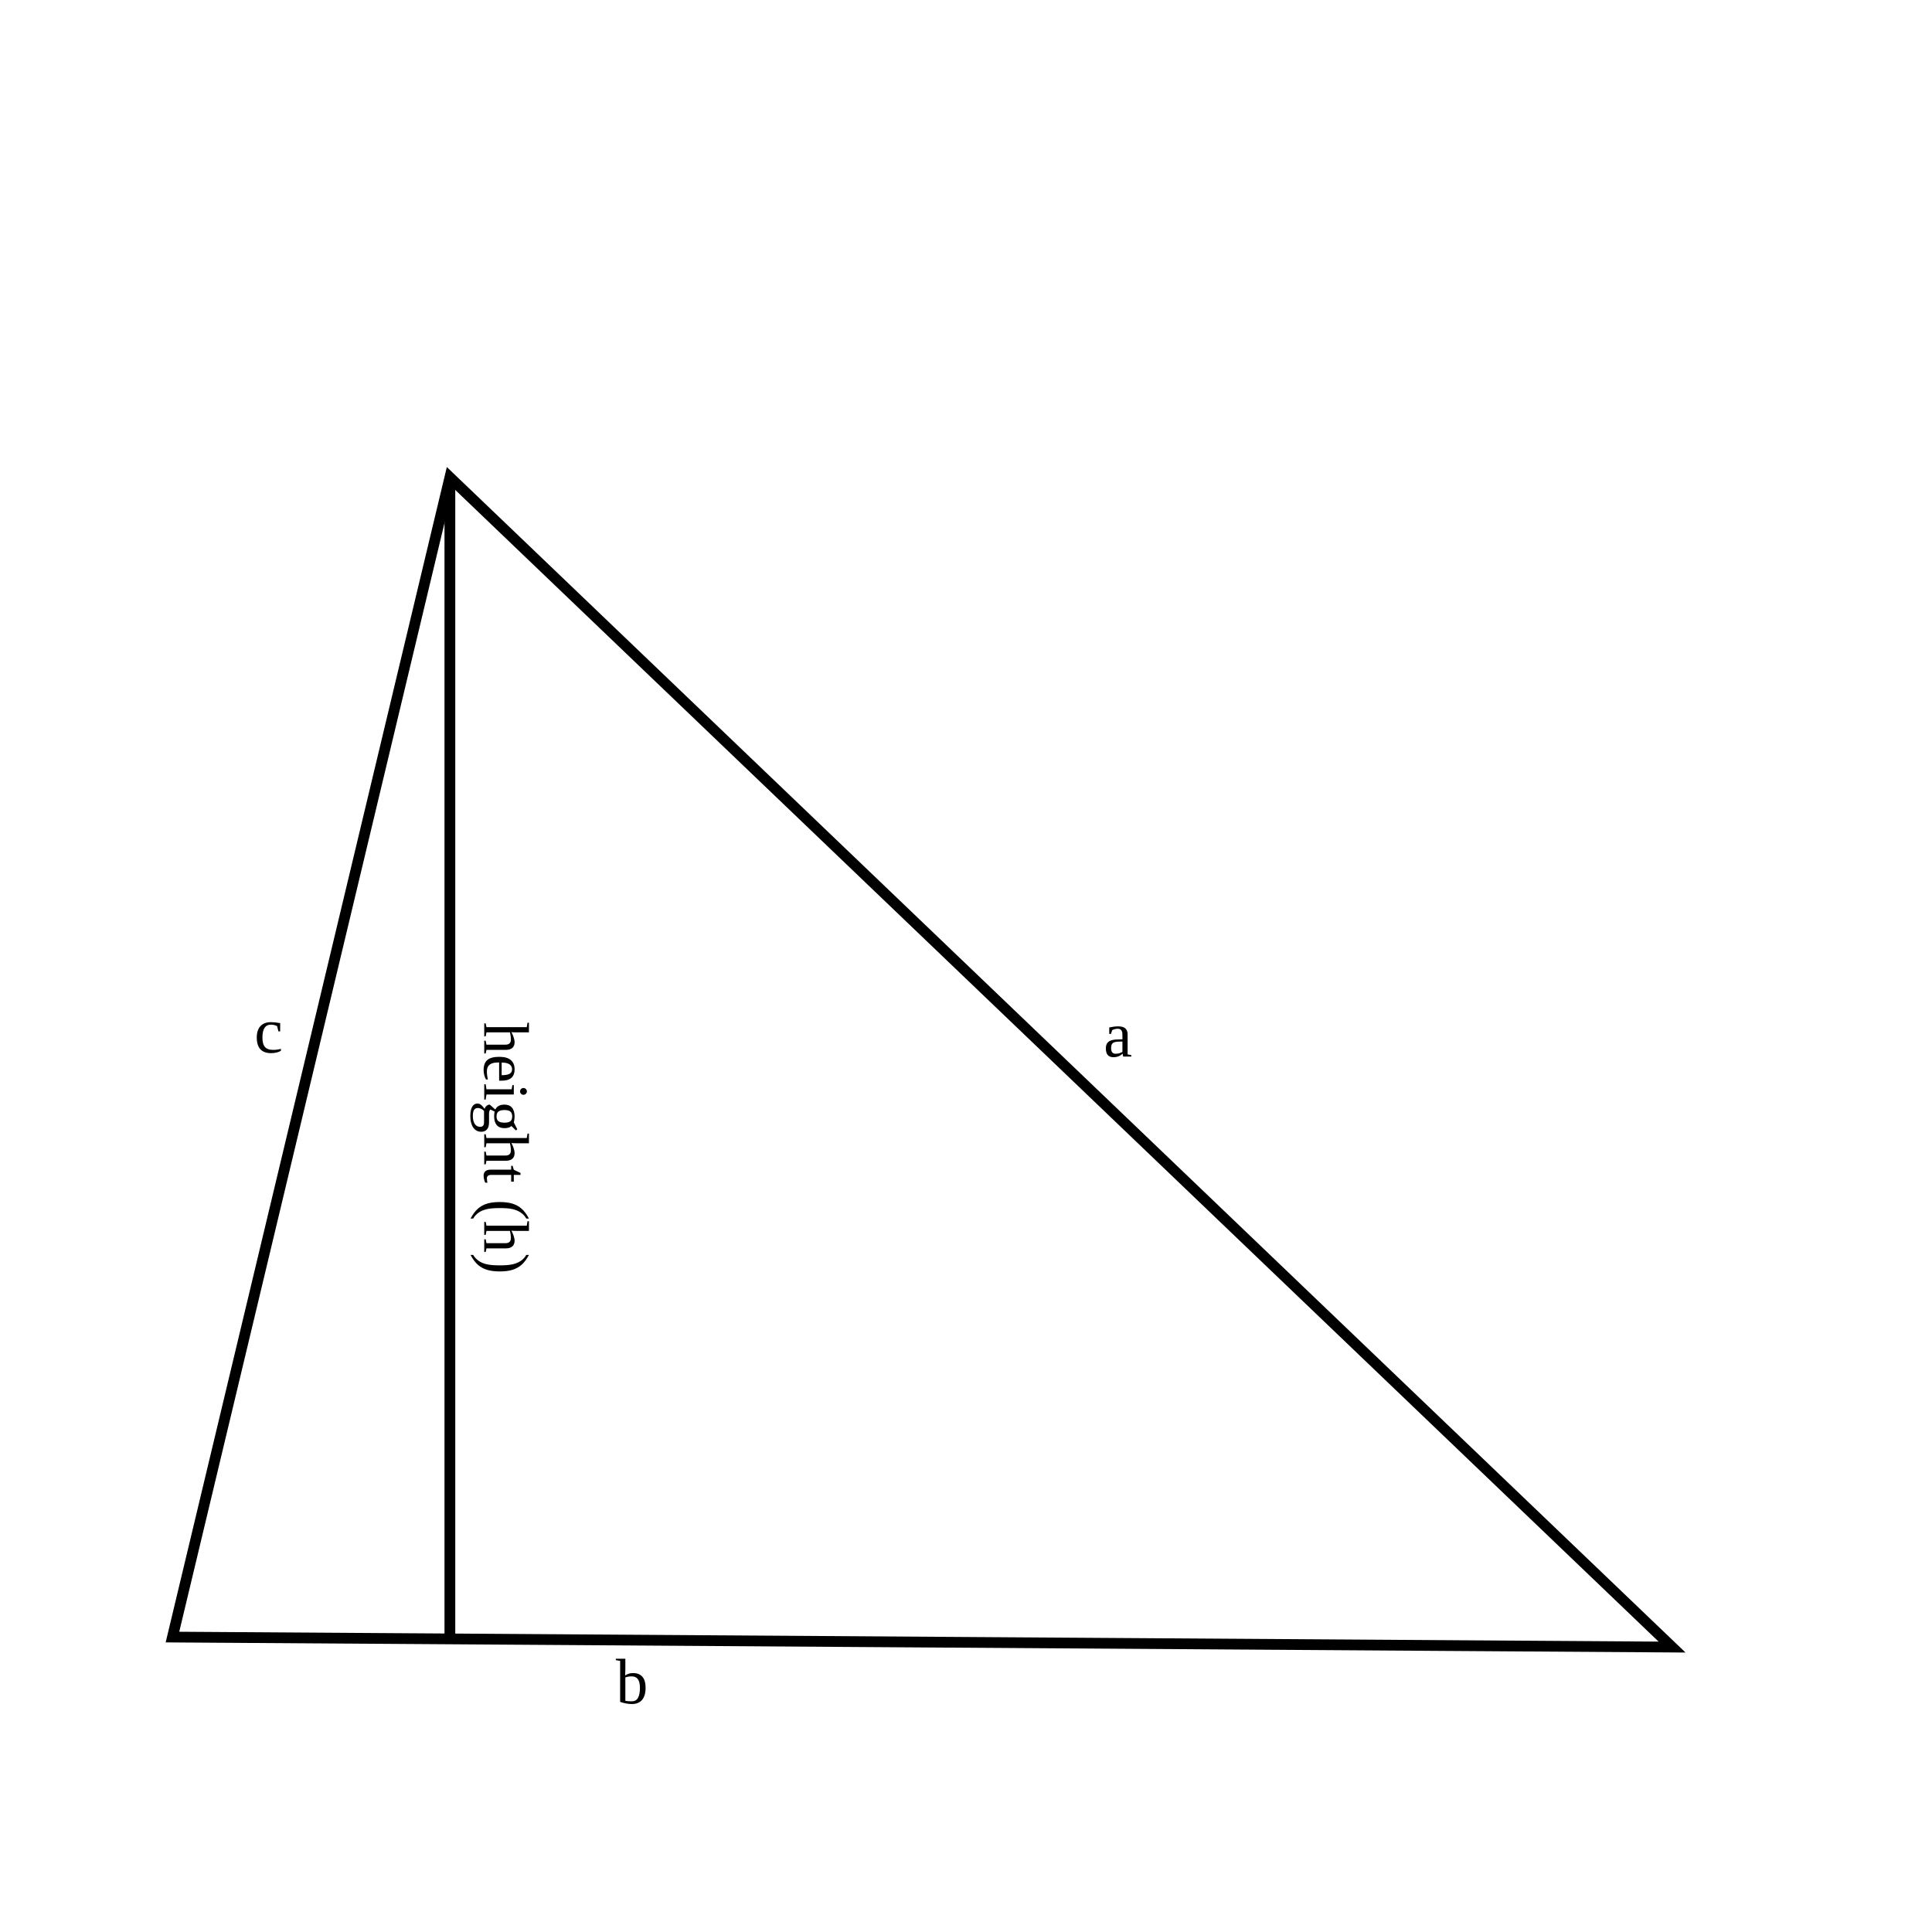
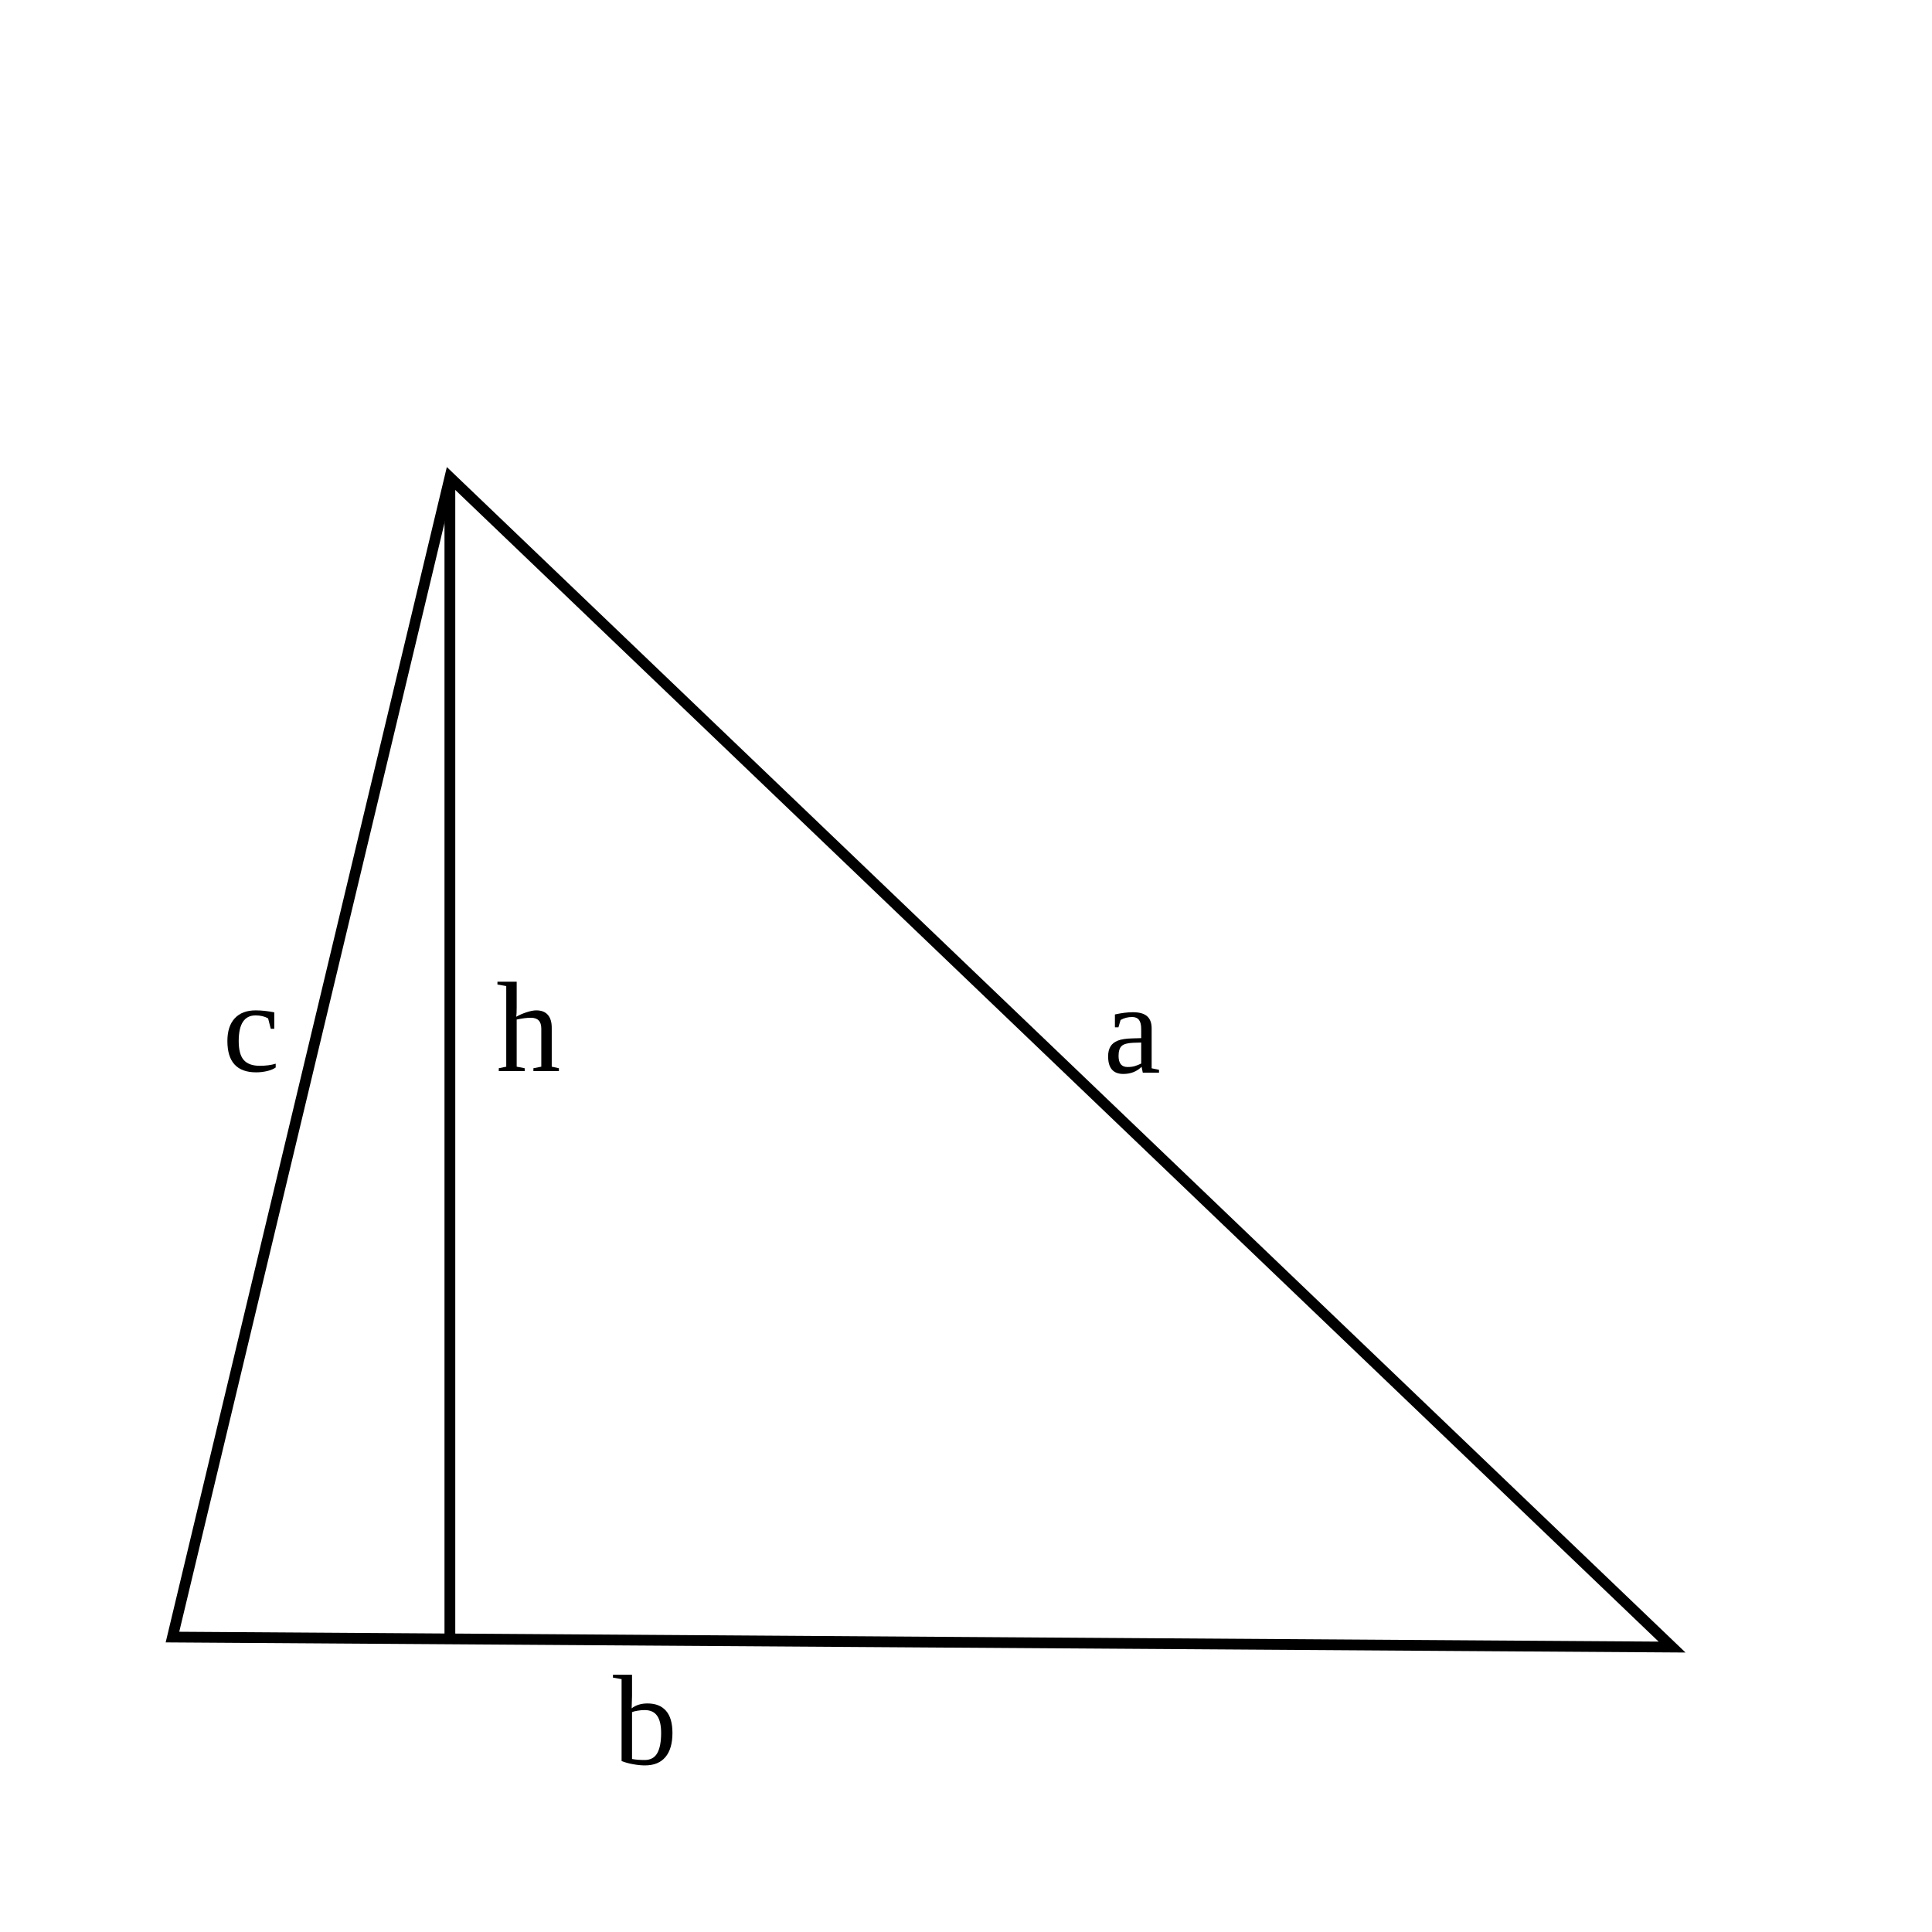
<svg xmlns="http://www.w3.org/2000/svg" width="720" height="720" viewBox="0 0 720 720" version="1.1" id="svg1">
  <defs id="defs1" />
  <g id="layer1">
    <path style="fill:none;stroke:#000000;stroke-opacity:1;stroke-width:4;stroke-dasharray:none" d="M 167.658,177.904 623.131,613.816 64.269,610.091 Z" id="path1" />
    <path style="fill:none;stroke:#000000;stroke-width:4.014;stroke-dasharray:none;stroke-opacity:1" d="M 167.658,178.836 V 611.191" id="path2" />
-     <text xml:space="preserve" style="font-size:24px;text-align:start;writing-mode:lr-tb;direction:ltr;text-anchor:start;fill:#000000;fill-opacity:1;stroke:none;stroke-width:2;stroke-dasharray:none;stroke-opacity:1" x="380.912" y="-180.466" id="text2" transform="rotate(90)">
-       <tspan id="tspan2" x="380.912" y="-180.466" style="stroke-width:2">height (h)</tspan>
+     <text xml:space="preserve" style="font-size:48px;text-align:start;writing-mode:lr-tb;direction:ltr;text-anchor:start;fill:#000000;fill-opacity:1;stroke:none;stroke-width:2;stroke-dasharray:none;stroke-opacity:1" x="228.428" y="657.449" id="text3">
+       <tspan id="tspan3" x="228.428" y="657.449" style="font-size:48px;stroke-width:2">b</tspan>
    </text>
-     <text xml:space="preserve" style="font-size:24px;text-align:start;writing-mode:lr-tb;direction:ltr;text-anchor:start;fill:#000000;fill-opacity:1;stroke:none;stroke-width:2;stroke-dasharray:none;stroke-opacity:1" x="229.499" y="634.813" id="text3">
-       <tspan id="tspan3" x="229.499" y="634.813" style="stroke-width:2">b</tspan>
+     <text xml:space="preserve" style="font-size:48px;text-align:start;writing-mode:lr-tb;direction:ltr;text-anchor:start;fill:#000000;fill-opacity:1;stroke:none;stroke-width:2;stroke-dasharray:none;stroke-opacity:1" x="411.279" y="399.757" id="text1">
+       <tspan id="tspan1" x="411.279" y="399.757" style="font-size:48px;stroke-width:2">a</tspan>
    </text>
-     <text xml:space="preserve" style="font-size:24px;text-align:start;writing-mode:lr-tb;direction:ltr;text-anchor:start;fill:#000000;fill-opacity:1;stroke:none;stroke-width:2;stroke-dasharray:none;stroke-opacity:1" x="411.279" y="393.757" id="text1">
-       <tspan id="tspan1" x="411.279" y="393.757" style="stroke-width:2">a</tspan>
+     <text xml:space="preserve" style="font-size:48px;text-align:start;writing-mode:lr-tb;direction:ltr;text-anchor:start;fill:#000000;fill-opacity:1;stroke:none;stroke-width:2;stroke-dasharray:none;stroke-opacity:1" x="82.915" y="399.159" id="text4">
+       <tspan id="tspan4" x="82.915" y="399.159" style="font-size:48px;stroke-width:2">c</tspan>
    </text>
-     <text xml:space="preserve" style="font-size:24px;text-align:start;writing-mode:lr-tb;direction:ltr;text-anchor:start;fill:#000000;fill-opacity:1;stroke:none;stroke-width:2;stroke-dasharray:none;stroke-opacity:1" x="94.771" y="392.243" id="text4">
-       <tspan id="tspan4" x="94.771" y="392.243" style="stroke-width:2">c</tspan>
+     <text xml:space="preserve" style="font-size:48px;text-align:start;writing-mode:lr-tb;direction:ltr;text-anchor:start;fill:#000000;fill-opacity:1;stroke:none;stroke-width:2;stroke-dasharray:none;stroke-opacity:1" x="184.915" y="399.159" id="text2">
+       <tspan id="tspan2" x="184.915" y="399.159" style="font-size:48px;stroke-width:2">h</tspan>
    </text>
  </g>
</svg>
